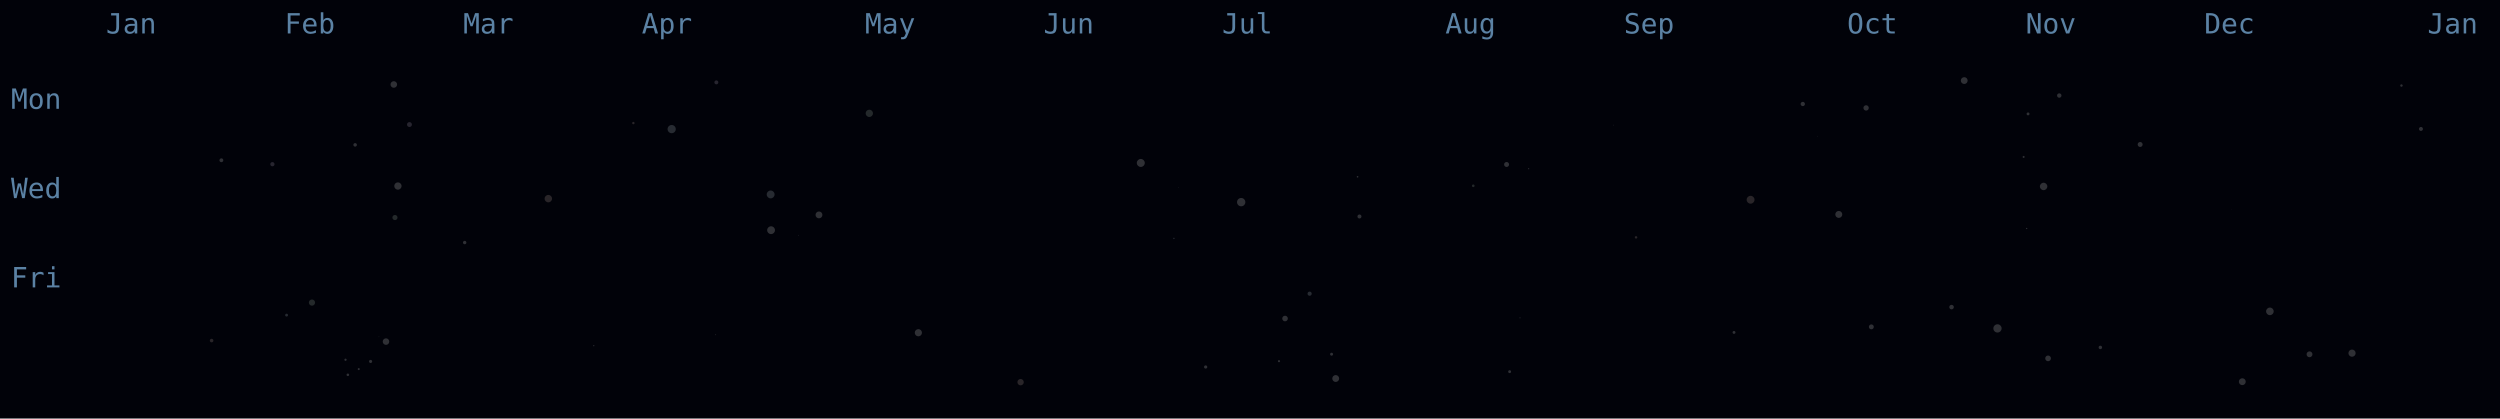
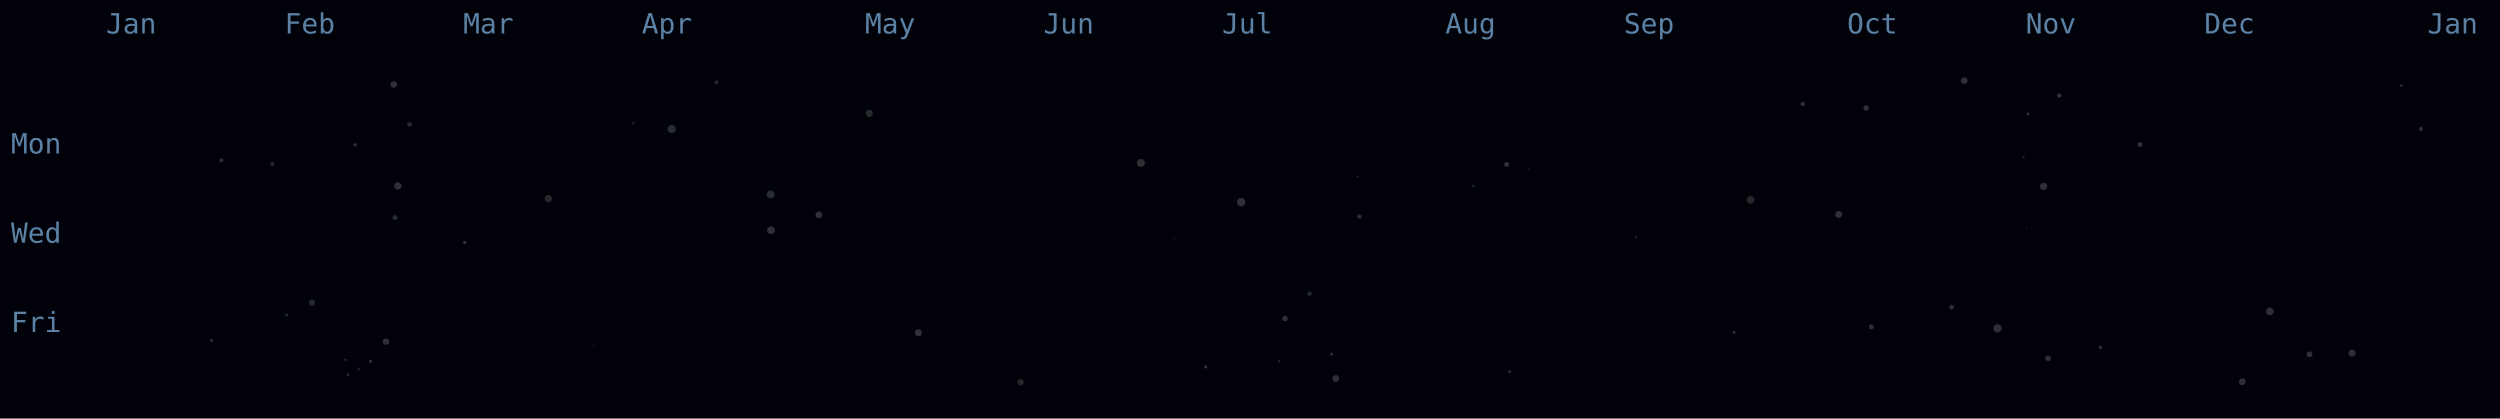
<svg xmlns="http://www.w3.org/2000/svg" viewBox="0 0 896 150" width="896" height="150" role="img" aria-label="Cinematic comet contribution graph">
  <rect x="0.00" y="0.00" width="896.00" height="150.00" fill="#010209" />
  <defs>
    <filter id="organic-sphere" x="-80%" y="-80%" width="260%" height="260%">
      <feTurbulence type="fractalNoise" baseFrequency="0.035" numOctaves="2" seed="7" result="noise" />
      <feDisplacementMap in="SourceGraphic" in2="noise" scale="4" xChannelSelector="R" yChannelSelector="G" result="displaced" />
      <feGaussianBlur in="displaced" stdDeviation="1.4" />
    </filter>
  </defs>
-   <text x="22.00" y="39.00" font-family="monospace" font-size="10.00" fill="rgba(122,172,216,0.75)" text-anchor="end">Mon</text>
-   <text x="22.00" y="71.00" font-family="monospace" font-size="10.00" fill="rgba(122,172,216,0.75)" text-anchor="end">Wed</text>
-   <text x="22.00" y="103.00" font-family="monospace" font-size="10.00" fill="rgba(122,172,216,0.75)" text-anchor="end">Fri</text>
+   <text x="22.00" y="55.00" font-family="monospace" font-size="10.00" fill="rgba(122,172,216,0.75)" text-anchor="end">Mon</text>
+   <text x="22.00" y="87.00" font-family="monospace" font-size="10.00" fill="rgba(122,172,216,0.75)" text-anchor="end">Wed</text>
+   <text x="22.00" y="119.00" font-family="monospace" font-size="10.00" fill="rgba(122,172,216,0.75)" text-anchor="end">Fri</text>
  <text x="38.00" y="12.00" font-family="monospace" font-size="10.00" fill="rgba(122,172,216,0.75)">Jan</text>
  <text x="102.00" y="12.00" font-family="monospace" font-size="10.00" fill="rgba(122,172,216,0.75)">Feb</text>
  <text x="166.00" y="12.00" font-family="monospace" font-size="10.00" fill="rgba(122,172,216,0.75)">Mar</text>
  <text x="230.00" y="12.00" font-family="monospace" font-size="10.00" fill="rgba(122,172,216,0.75)">Apr</text>
  <text x="310.00" y="12.00" font-family="monospace" font-size="10.00" fill="rgba(122,172,216,0.75)">May</text>
  <text x="374.00" y="12.00" font-family="monospace" font-size="10.00" fill="rgba(122,172,216,0.75)">Jun</text>
  <text x="438.00" y="12.00" font-family="monospace" font-size="10.00" fill="rgba(122,172,216,0.75)">Jul</text>
  <text x="518.00" y="12.00" font-family="monospace" font-size="10.00" fill="rgba(122,172,216,0.75)">Aug</text>
  <text x="582.00" y="12.00" font-family="monospace" font-size="10.00" fill="rgba(122,172,216,0.75)">Sep</text>
  <text x="662.00" y="12.00" font-family="monospace" font-size="10.00" fill="rgba(122,172,216,0.75)">Oct</text>
  <text x="726.00" y="12.00" font-family="monospace" font-size="10.00" fill="rgba(122,172,216,0.75)">Nov</text>
  <text x="790.00" y="12.00" font-family="monospace" font-size="10.00" fill="rgba(122,172,216,0.75)">Dec</text>
  <text x="870.00" y="12.00" font-family="monospace" font-size="10.00" fill="rgba(122,172,216,0.75)">Jan</text>
  <circle cx="738.04" cy="34.24" r="0.79" fill="hsl(0,0%,100%)" opacity="0.18" />
  <circle cx="651.31" cy="48.81" r="0.10" fill="hsl(0,0%,100%)" opacity="0.18" />
  <circle cx="541.05" cy="133.20" r="0.52" fill="hsl(0,0%,100%)" opacity="0.18" />
  <circle cx="699.44" cy="110.07" r="0.81" fill="hsl(0,0%,100%)" opacity="0.18" />
  <circle cx="256.74" cy="29.52" r="0.71" fill="hsl(268,32%,82%)" opacity="0.18" />
  <circle cx="141.55" cy="77.97" r="0.92" fill="hsl(130,22%,80%)" opacity="0.18" />
  <circle cx="196.52" cy="71.19" r="1.33" fill="hsl(15,35%,80%)" opacity="0.18" />
  <circle cx="869.56" cy="39.15" r="0.00" fill="hsl(200,45%,88%)" opacity="0.18" />
  <circle cx="703.98" cy="28.88" r="1.22" fill="hsl(0,0%,100%)" opacity="0.18" />
  <circle cx="257.67" cy="83.36" r="0.04" fill="hsl(0,0%,100%)" opacity="0.18" />
  <circle cx="725.27" cy="56.24" r="0.36" fill="hsl(0,0%,100%)" opacity="0.18" />
  <circle cx="528.02" cy="66.59" r="0.47" fill="hsl(130,22%,80%)" opacity="0.18" />
  <circle cx="734.03" cy="128.44" r="1.02" fill="hsl(0,0%,100%)" opacity="0.18" />
  <circle cx="97.63" cy="58.85" r="0.76" fill="hsl(268,32%,82%)" opacity="0.18" />
  <circle cx="586.36" cy="85.07" r="0.44" fill="hsl(15,35%,80%)" opacity="0.18" />
  <circle cx="813.53" cy="111.59" r="1.36" fill="hsl(0,0%,100%)" opacity="0.18" />
  <circle cx="469.37" cy="105.26" r="0.75" fill="hsl(200,45%,88%)" opacity="0.18" />
  <circle cx="276.20" cy="69.69" r="1.41" fill="hsl(200,45%,88%)" opacity="0.18" />
  <circle cx="365.78" cy="136.97" r="1.14" fill="hsl(15,35%,80%)" opacity="0.18" />
  <circle cx="832.16" cy="39.52" r="0.03" fill="hsl(130,22%,80%)" opacity="0.18" />
  <circle cx="227.00" cy="44.11" r="0.43" fill="hsl(15,35%,80%)" opacity="0.18" />
  <circle cx="867.67" cy="46.21" r="0.71" fill="hsl(0,0%,100%)" opacity="0.18" />
  <circle cx="627.41" cy="71.59" r="1.41" fill="hsl(15,35%,80%)" opacity="0.18" />
  <circle cx="240.73" cy="46.27" r="1.47" fill="hsl(200,45%,88%)" opacity="0.18" />
  <circle cx="444.84" cy="72.45" r="1.49" fill="hsl(0,0%,100%)" opacity="0.18" />
  <circle cx="246.79" cy="32.16" r="0.04" fill="hsl(0,0%,100%)" opacity="0.18" />
  <circle cx="79.34" cy="57.44" r="0.69" fill="hsl(0,0%,100%)" opacity="0.18" />
  <circle cx="135.81" cy="120.70" r="0.12" fill="hsl(130,22%,80%)" opacity="0.18" />
  <circle cx="726.85" cy="40.82" r="0.52" fill="hsl(0,0%,100%)" opacity="0.18" />
  <circle cx="127.28" cy="51.92" r="0.63" fill="hsl(0,0%,100%)" opacity="0.18" />
  <circle cx="329.14" cy="119.25" r="1.29" fill="hsl(0,0%,100%)" opacity="0.18" />
  <circle cx="460.56" cy="114.16" r="1.00" fill="hsl(0,0%,100%)" opacity="0.18" />
  <circle cx="715.90" cy="117.70" r="1.48" fill="hsl(0,0%,100%)" opacity="0.18" />
  <circle cx="501.13" cy="129.33" r="0.05" fill="hsl(0,0%,100%)" opacity="0.18" />
  <circle cx="75.84" cy="122.06" r="0.64" fill="hsl(15,35%,80%)" opacity="0.18" />
  <circle cx="432.11" cy="131.53" r="0.58" fill="hsl(0,0%,100%)" opacity="0.18" />
  <circle cx="138.34" cy="122.43" r="1.17" fill="hsl(0,0%,100%)" opacity="0.18" />
  <circle cx="256.49" cy="119.97" r="0.15" fill="hsl(0,0%,100%)" opacity="0.18" />
  <circle cx="408.86" cy="58.40" r="1.43" fill="hsl(0,0%,100%)" opacity="0.18" />
  <circle cx="420.73" cy="85.44" r="0.25" fill="hsl(200,45%,88%)" opacity="0.18" />
  <circle cx="318.39" cy="123.57" r="0.01" fill="hsl(0,0%,100%)" opacity="0.18" />
  <circle cx="422.29" cy="67.20" r="0.10" fill="hsl(0,0%,100%)" opacity="0.18" />
  <circle cx="102.71" cy="112.94" r="0.51" fill="hsl(200,45%,88%)" opacity="0.18" />
  <circle cx="732.43" cy="66.82" r="1.33" fill="hsl(0,0%,100%)" opacity="0.18" />
  <circle cx="311.56" cy="40.62" r="1.31" fill="hsl(130,22%,80%)" opacity="0.18" />
  <circle cx="827.73" cy="126.98" r="1.05" fill="hsl(0,0%,100%)" opacity="0.18" />
  <circle cx="141.14" cy="30.28" r="1.18" fill="hsl(0,0%,100%)" opacity="0.18" />
  <circle cx="286.23" cy="84.31" r="0.12" fill="hsl(0,0%,100%)" opacity="0.18" />
  <circle cx="123.83" cy="128.93" r="0.40" fill="hsl(0,0%,100%)" opacity="0.18" />
  <circle cx="124.67" cy="134.33" r="0.46" fill="hsl(0,0%,100%)" opacity="0.18" />
  <circle cx="132.82" cy="129.54" r="0.56" fill="hsl(0,0%,100%)" opacity="0.18" />
  <circle cx="799.72" cy="75.12" r="0.07" fill="hsl(0,0%,100%)" opacity="0.18" />
  <circle cx="212.81" cy="123.90" r="0.22" fill="hsl(0,0%,100%)" opacity="0.18" />
  <circle cx="767.03" cy="51.78" r="0.89" fill="hsl(0,0%,100%)" opacity="0.18" />
  <circle cx="803.64" cy="136.80" r="1.23" fill="hsl(0,0%,100%)" opacity="0.18" />
  <circle cx="539.96" cy="58.95" r="0.89" fill="hsl(0,0%,100%)" opacity="0.18" />
  <circle cx="726.36" cy="81.89" r="0.23" fill="hsl(0,0%,100%)" opacity="0.18" />
  <circle cx="842.97" cy="126.57" r="1.29" fill="hsl(0,0%,100%)" opacity="0.18" />
  <circle cx="478.72" cy="135.66" r="1.23" fill="hsl(0,0%,100%)" opacity="0.18" />
  <circle cx="293.52" cy="77.02" r="1.23" fill="hsl(0,0%,100%)" opacity="0.18" />
  <circle cx="486.55" cy="63.36" r="0.30" fill="hsl(0,0%,100%)" opacity="0.18" />
  <circle cx="621.47" cy="119.14" r="0.52" fill="hsl(0,0%,100%)" opacity="0.18" />
  <circle cx="668.81" cy="38.68" r="0.96" fill="hsl(0,0%,100%)" opacity="0.18" />
  <circle cx="544.77" cy="113.92" r="0.18" fill="hsl(0,0%,100%)" opacity="0.18" />
  <circle cx="477.24" cy="126.95" r="0.53" fill="hsl(0,0%,100%)" opacity="0.18" />
  <circle cx="128.58" cy="132.28" r="0.36" fill="hsl(0,0%,100%)" opacity="0.18" />
  <circle cx="458.39" cy="129.44" r="0.38" fill="hsl(0,0%,100%)" opacity="0.18" />
  <circle cx="276.35" cy="82.50" r="1.40" fill="hsl(0,0%,100%)" opacity="0.18" />
  <circle cx="166.54" cy="86.93" r="0.61" fill="hsl(0,0%,100%)" opacity="0.18" />
  <circle cx="146.75" cy="44.64" r="0.88" fill="hsl(268,32%,82%)" opacity="0.18" />
  <circle cx="487.23" cy="77.59" r="0.72" fill="hsl(0,0%,100%)" opacity="0.18" />
  <circle cx="547.87" cy="60.47" r="0.21" fill="hsl(0,0%,100%)" opacity="0.18" />
  <circle cx="659.02" cy="76.85" r="1.25" fill="hsl(0,0%,100%)" opacity="0.18" />
  <circle cx="646.12" cy="37.27" r="0.77" fill="hsl(0,0%,100%)" opacity="0.18" />
  <circle cx="752.77" cy="124.52" r="0.62" fill="hsl(0,0%,100%)" opacity="0.18" />
  <circle cx="578.33" cy="44.84" r="0.12" fill="hsl(0,0%,100%)" opacity="0.18" />
  <circle cx="860.68" cy="30.66" r="0.44" fill="hsl(0,0%,100%)" opacity="0.18" />
  <circle cx="142.61" cy="66.67" r="1.31" fill="hsl(0,0%,100%)" opacity="0.18" />
  <circle cx="670.69" cy="117.15" r="0.88" fill="hsl(0,0%,100%)" opacity="0.18" />
  <circle cx="111.81" cy="108.45" r="1.11" fill="hsl(130,22%,80%)" opacity="0.18" />
</svg>
